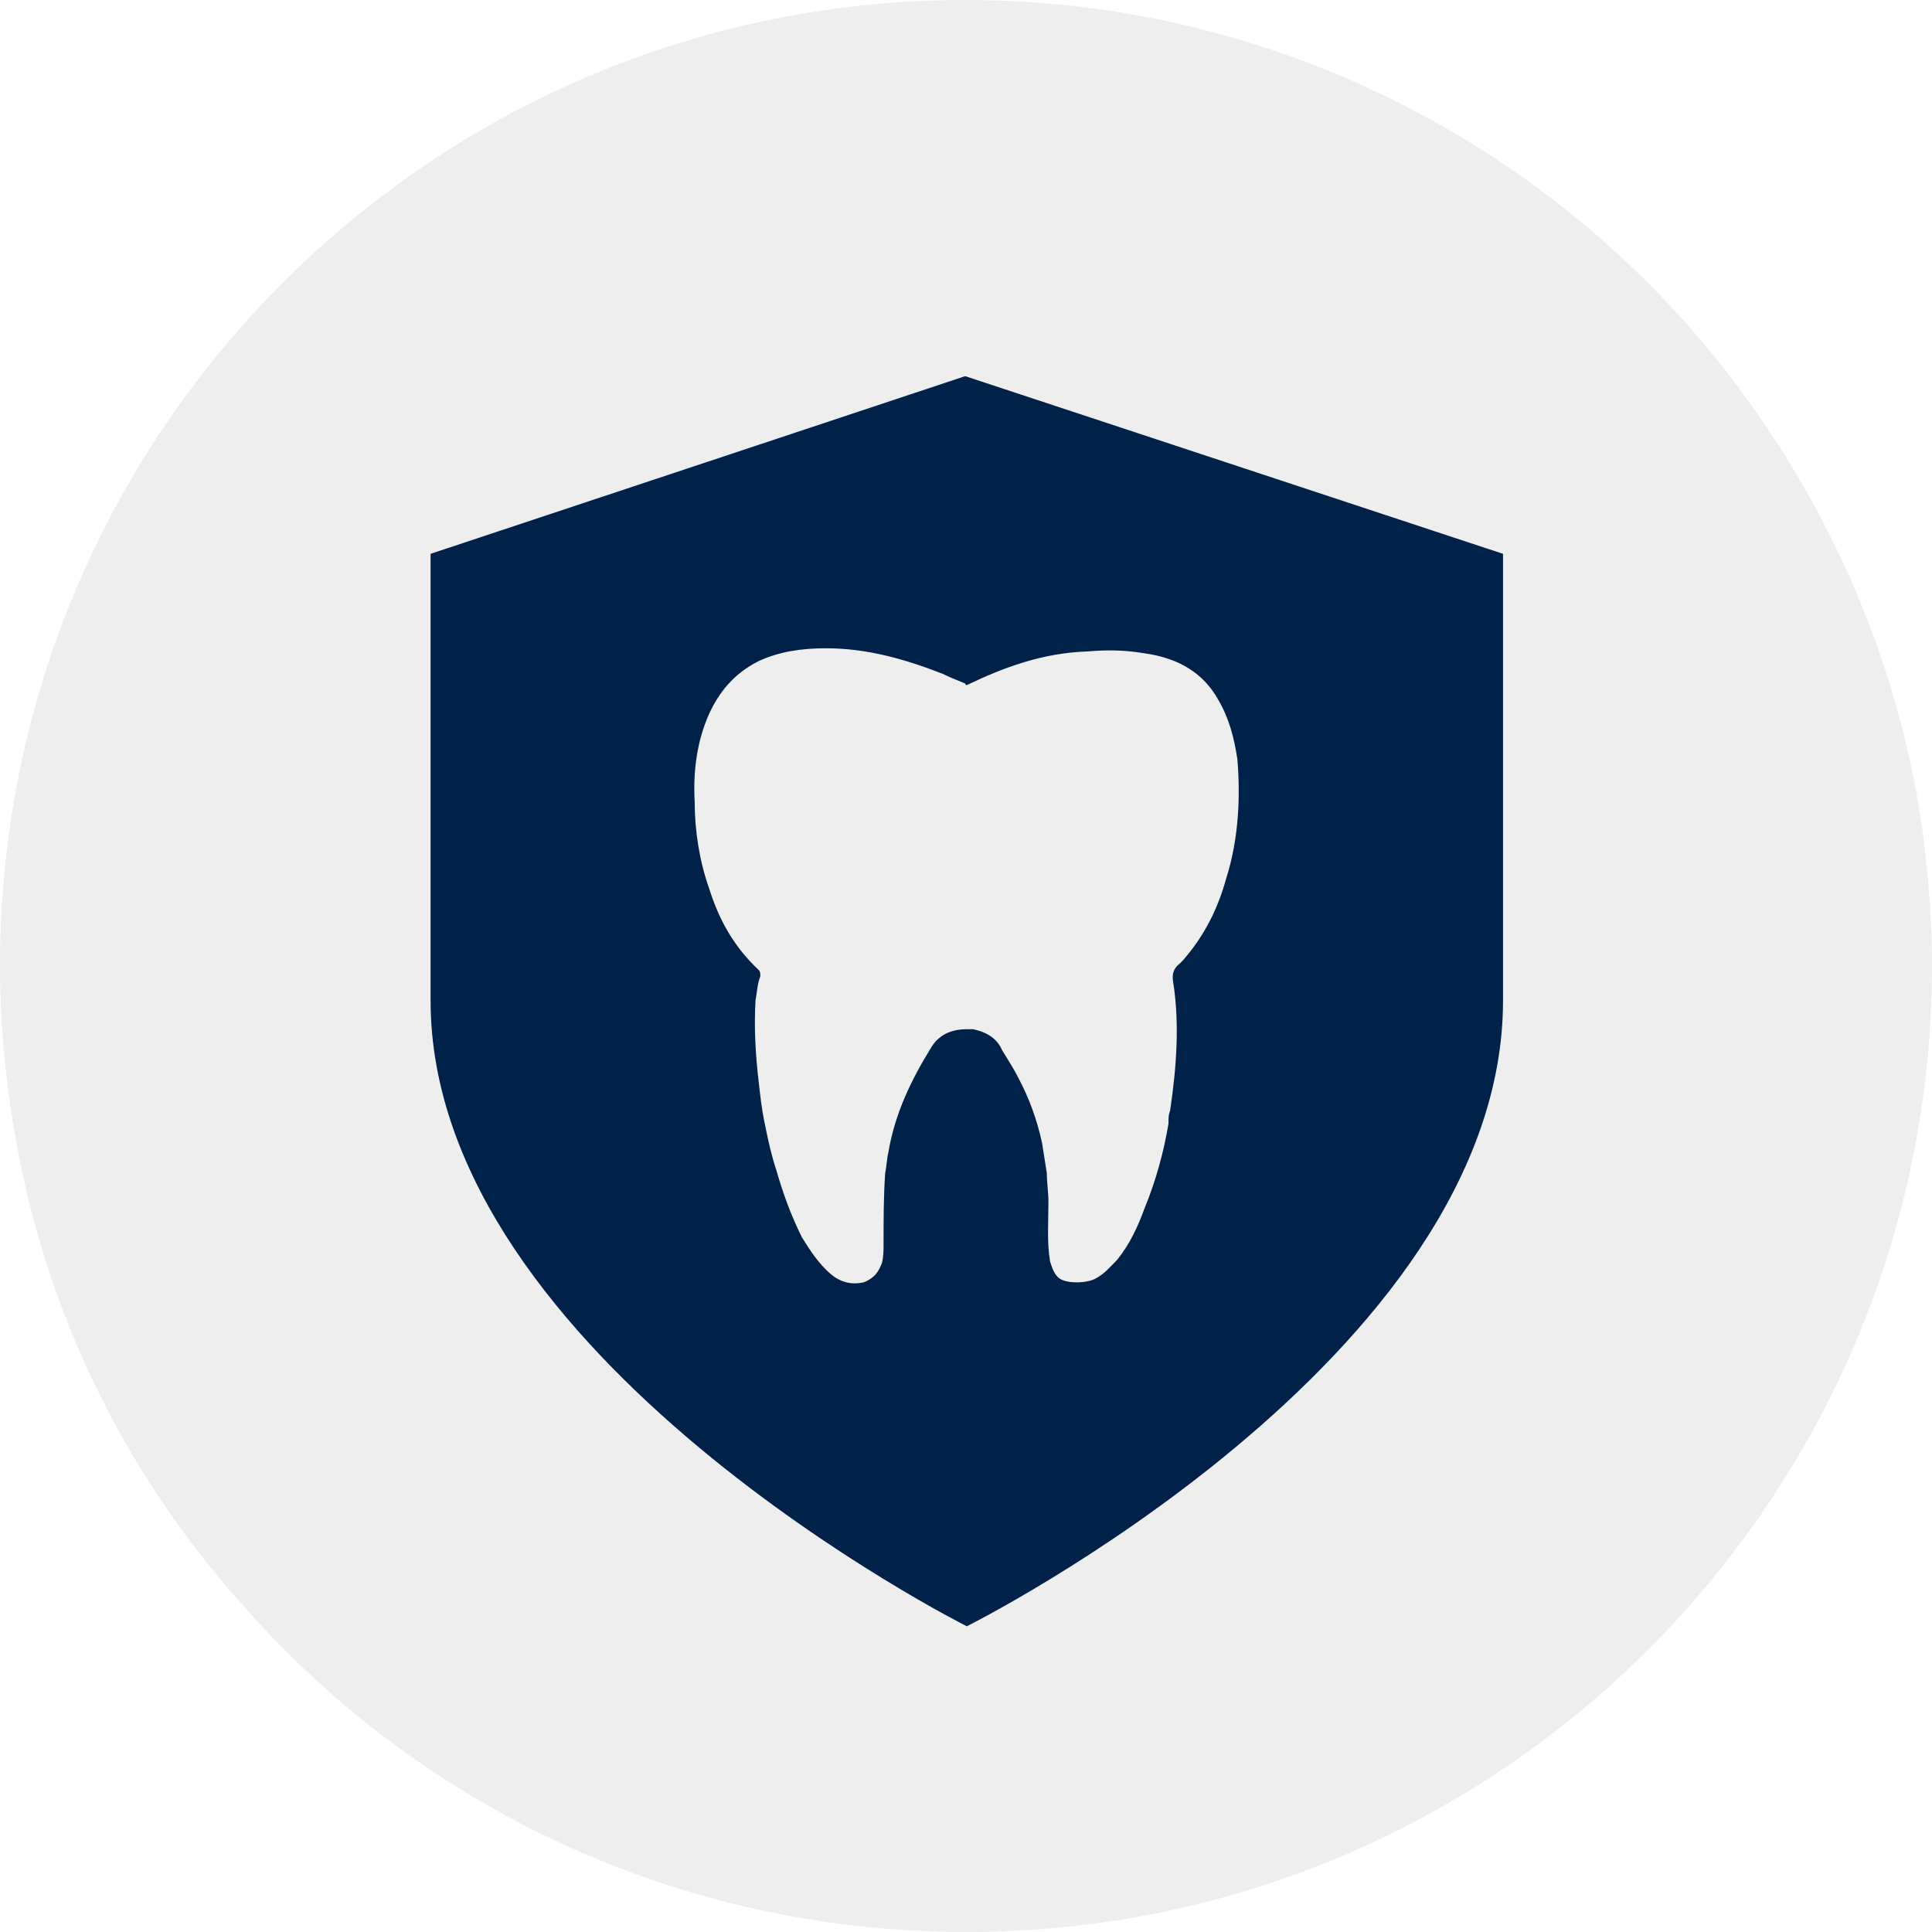
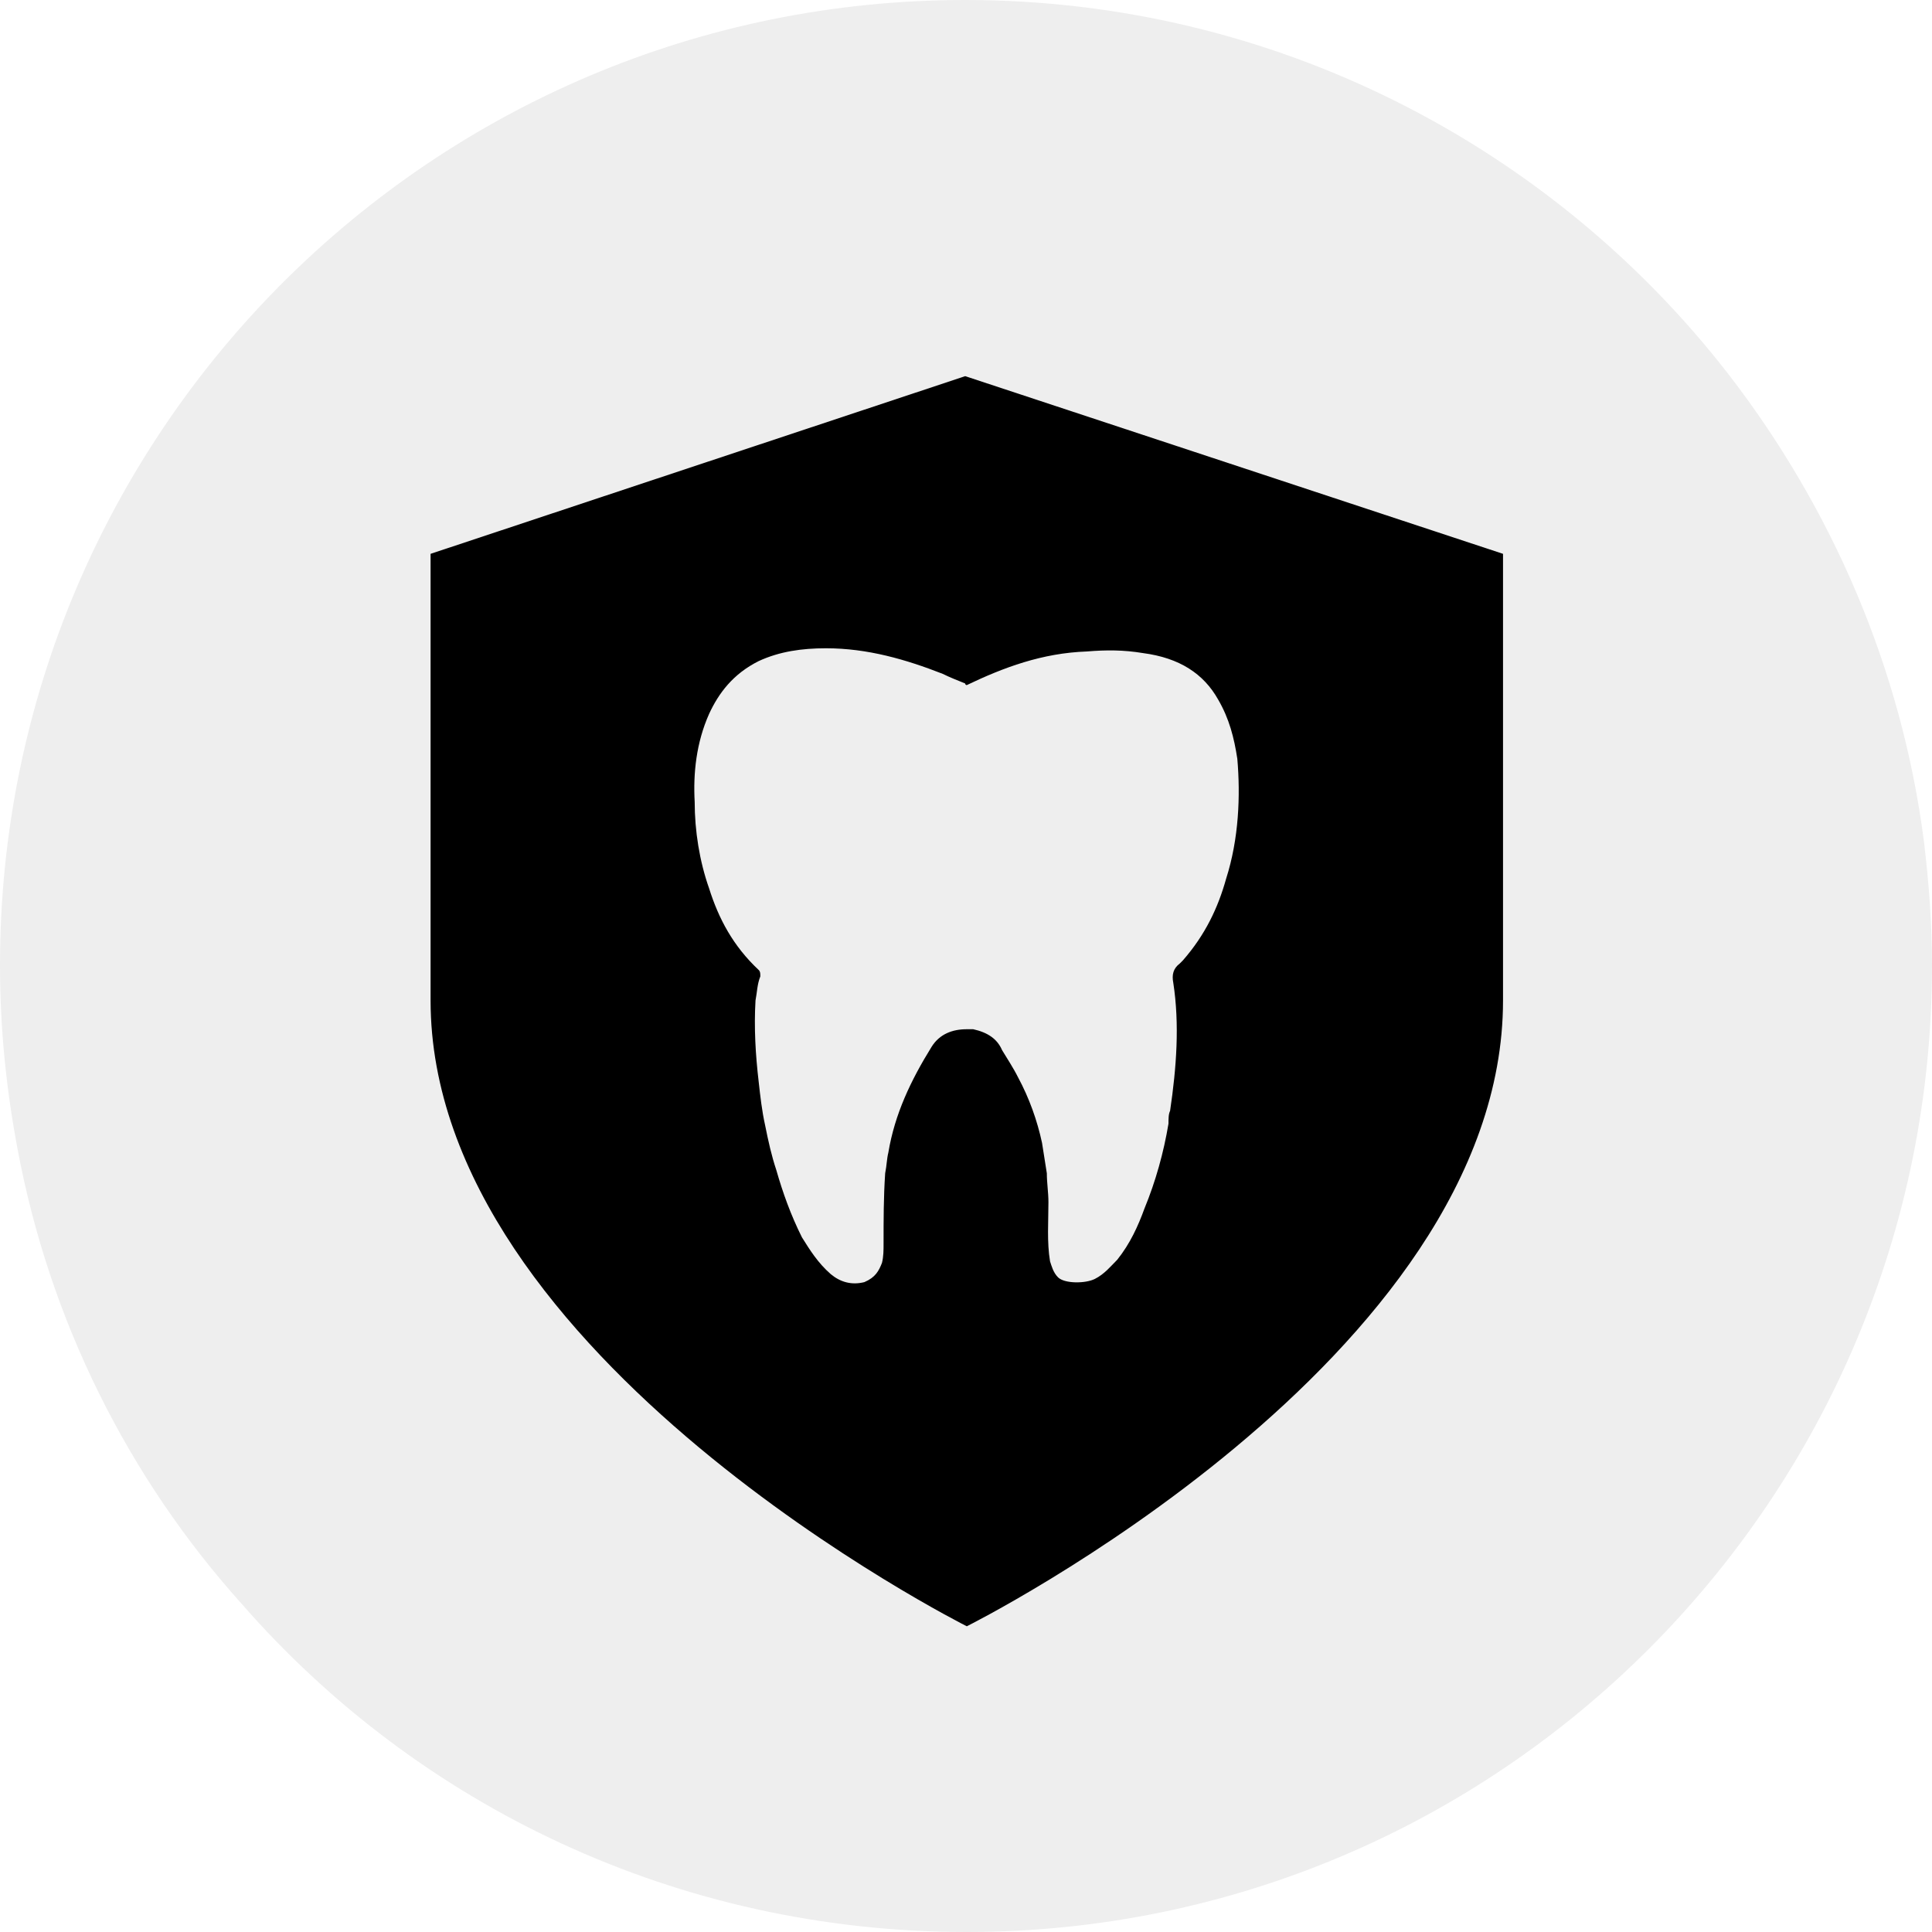
<svg xmlns="http://www.w3.org/2000/svg" version="1.1" id="Layer_1" x="0px" y="0px" viewBox="0 0 120.7 120.7" style="enable-background:new 0 0 120.7 120.7;" xml:space="preserve">
  <style type="text/css">
	.st0{fill:#EEEEEE;}
- 	.st1{fill:#002248;}
</style>
  <path class="st0" d="M120.7,60.3c0,33.3-27,60.4-60.3,60.4c-18.1,0-34.3-7.9-45.3-20.5c-7.1-7.9-12-17.7-14-28.4  C0.4,68.1,0,64.3,0,60.3C0,27,27,0,60.3,0C79.7,0,97,9.2,108,23.4c6.4,8.3,10.8,18.3,12.2,29.2C120.5,55.1,120.7,57.7,120.7,60.3z" />
-   <path class="st1" d="M60.3,23.5L26.9,34.6v27.9c0,22.3,33.5,39.1,33.5,39.1s33.5-16.7,33.5-39.1V34.6L60.3,23.5z M76.6,54.9  c-0.5,1.8-1.3,3.5-2.7,5.1c-0.1,0.1-0.1,0.1-0.2,0.2c-0.4,0.3-0.5,0.7-0.4,1.2c0.4,2.6,0.2,5.3-0.2,8C73,69.6,73,69.9,73,70.2  c-0.3,1.8-0.8,3.6-1.5,5.3c-0.4,1.1-0.9,2.2-1.7,3.2c-0.4,0.4-0.8,0.9-1.4,1.2c-0.6,0.3-1.9,0.3-2.3-0.1c-0.3-0.3-0.4-0.7-0.5-1  c-0.2-1.2-0.1-2.5-0.1-3.7c0-0.6-0.1-1.2-0.1-1.8c-0.1-0.6-0.2-1.3-0.3-1.9c-0.3-1.4-0.8-2.8-1.5-4.1c-0.3-0.6-0.7-1.2-1-1.7  c-0.3-0.7-0.9-1.1-1.8-1.3h-0.4c-0.9,0-1.7,0.3-2.2,1.1c-1.3,2.1-2.3,4.2-2.7,6.6c-0.1,0.4-0.1,0.8-0.2,1.3  c-0.1,1.5-0.1,2.9-0.1,4.4c0,0.4,0,0.8-0.1,1.2c-0.2,0.5-0.4,0.9-1.1,1.2c-0.8,0.2-1.5,0-2.1-0.5c-0.8-0.7-1.3-1.5-1.8-2.3  c-0.7-1.4-1.2-2.8-1.6-4.2c-0.3-0.9-0.5-1.8-0.7-2.8c-0.2-0.9-0.3-1.8-0.4-2.7c-0.2-1.7-0.3-3.4-0.2-5.1c0.1-0.5,0.1-1,0.3-1.5  c0-0.2,0-0.3-0.1-0.4c-1.6-1.5-2.5-3.2-3.1-5.1c-0.6-1.7-0.9-3.6-0.9-5.4c-0.1-1.8,0.1-3.7,0.9-5.5c0.6-1.3,1.5-2.5,3.1-3.3  c1.3-0.6,2.7-0.8,4.2-0.8c2.6,0,5,0.7,7.3,1.6c0.4,0.2,0.9,0.4,1.4,0.6c0,0.1,0.1,0.1,0.1,0.1c2.3-1.1,4.7-2,7.5-2.1  c1.2-0.1,2.3-0.1,3.5,0.1c2.3,0.3,3.8,1.3,4.7,2.9c0.7,1.2,1,2.4,1.2,3.7C77.5,49.7,77.4,52.4,76.6,54.9z" />
+   <path d="M60.3,23.5L26.9,34.6v27.9c0,22.3,33.5,39.1,33.5,39.1s33.5-16.7,33.5-39.1V34.6L60.3,23.5z M76.6,54.9  c-0.5,1.8-1.3,3.5-2.7,5.1c-0.1,0.1-0.1,0.1-0.2,0.2c-0.4,0.3-0.5,0.7-0.4,1.2c0.4,2.6,0.2,5.3-0.2,8C73,69.6,73,69.9,73,70.2  c-0.3,1.8-0.8,3.6-1.5,5.3c-0.4,1.1-0.9,2.2-1.7,3.2c-0.4,0.4-0.8,0.9-1.4,1.2c-0.6,0.3-1.9,0.3-2.3-0.1c-0.3-0.3-0.4-0.7-0.5-1  c-0.2-1.2-0.1-2.5-0.1-3.7c0-0.6-0.1-1.2-0.1-1.8c-0.1-0.6-0.2-1.3-0.3-1.9c-0.3-1.4-0.8-2.8-1.5-4.1c-0.3-0.6-0.7-1.2-1-1.7  c-0.3-0.7-0.9-1.1-1.8-1.3h-0.4c-0.9,0-1.7,0.3-2.2,1.1c-1.3,2.1-2.3,4.2-2.7,6.6c-0.1,0.4-0.1,0.8-0.2,1.3  c-0.1,1.5-0.1,2.9-0.1,4.4c0,0.4,0,0.8-0.1,1.2c-0.2,0.5-0.4,0.9-1.1,1.2c-0.8,0.2-1.5,0-2.1-0.5c-0.8-0.7-1.3-1.5-1.8-2.3  c-0.7-1.4-1.2-2.8-1.6-4.2c-0.3-0.9-0.5-1.8-0.7-2.8c-0.2-0.9-0.3-1.8-0.4-2.7c-0.2-1.7-0.3-3.4-0.2-5.1c0.1-0.5,0.1-1,0.3-1.5  c0-0.2,0-0.3-0.1-0.4c-1.6-1.5-2.5-3.2-3.1-5.1c-0.6-1.7-0.9-3.6-0.9-5.4c-0.1-1.8,0.1-3.7,0.9-5.5c0.6-1.3,1.5-2.5,3.1-3.3  c1.3-0.6,2.7-0.8,4.2-0.8c2.6,0,5,0.7,7.3,1.6c0.4,0.2,0.9,0.4,1.4,0.6c0,0.1,0.1,0.1,0.1,0.1c2.3-1.1,4.7-2,7.5-2.1  c1.2-0.1,2.3-0.1,3.5,0.1c2.3,0.3,3.8,1.3,4.7,2.9c0.7,1.2,1,2.4,1.2,3.7C77.5,49.7,77.4,52.4,76.6,54.9z" />
</svg>
